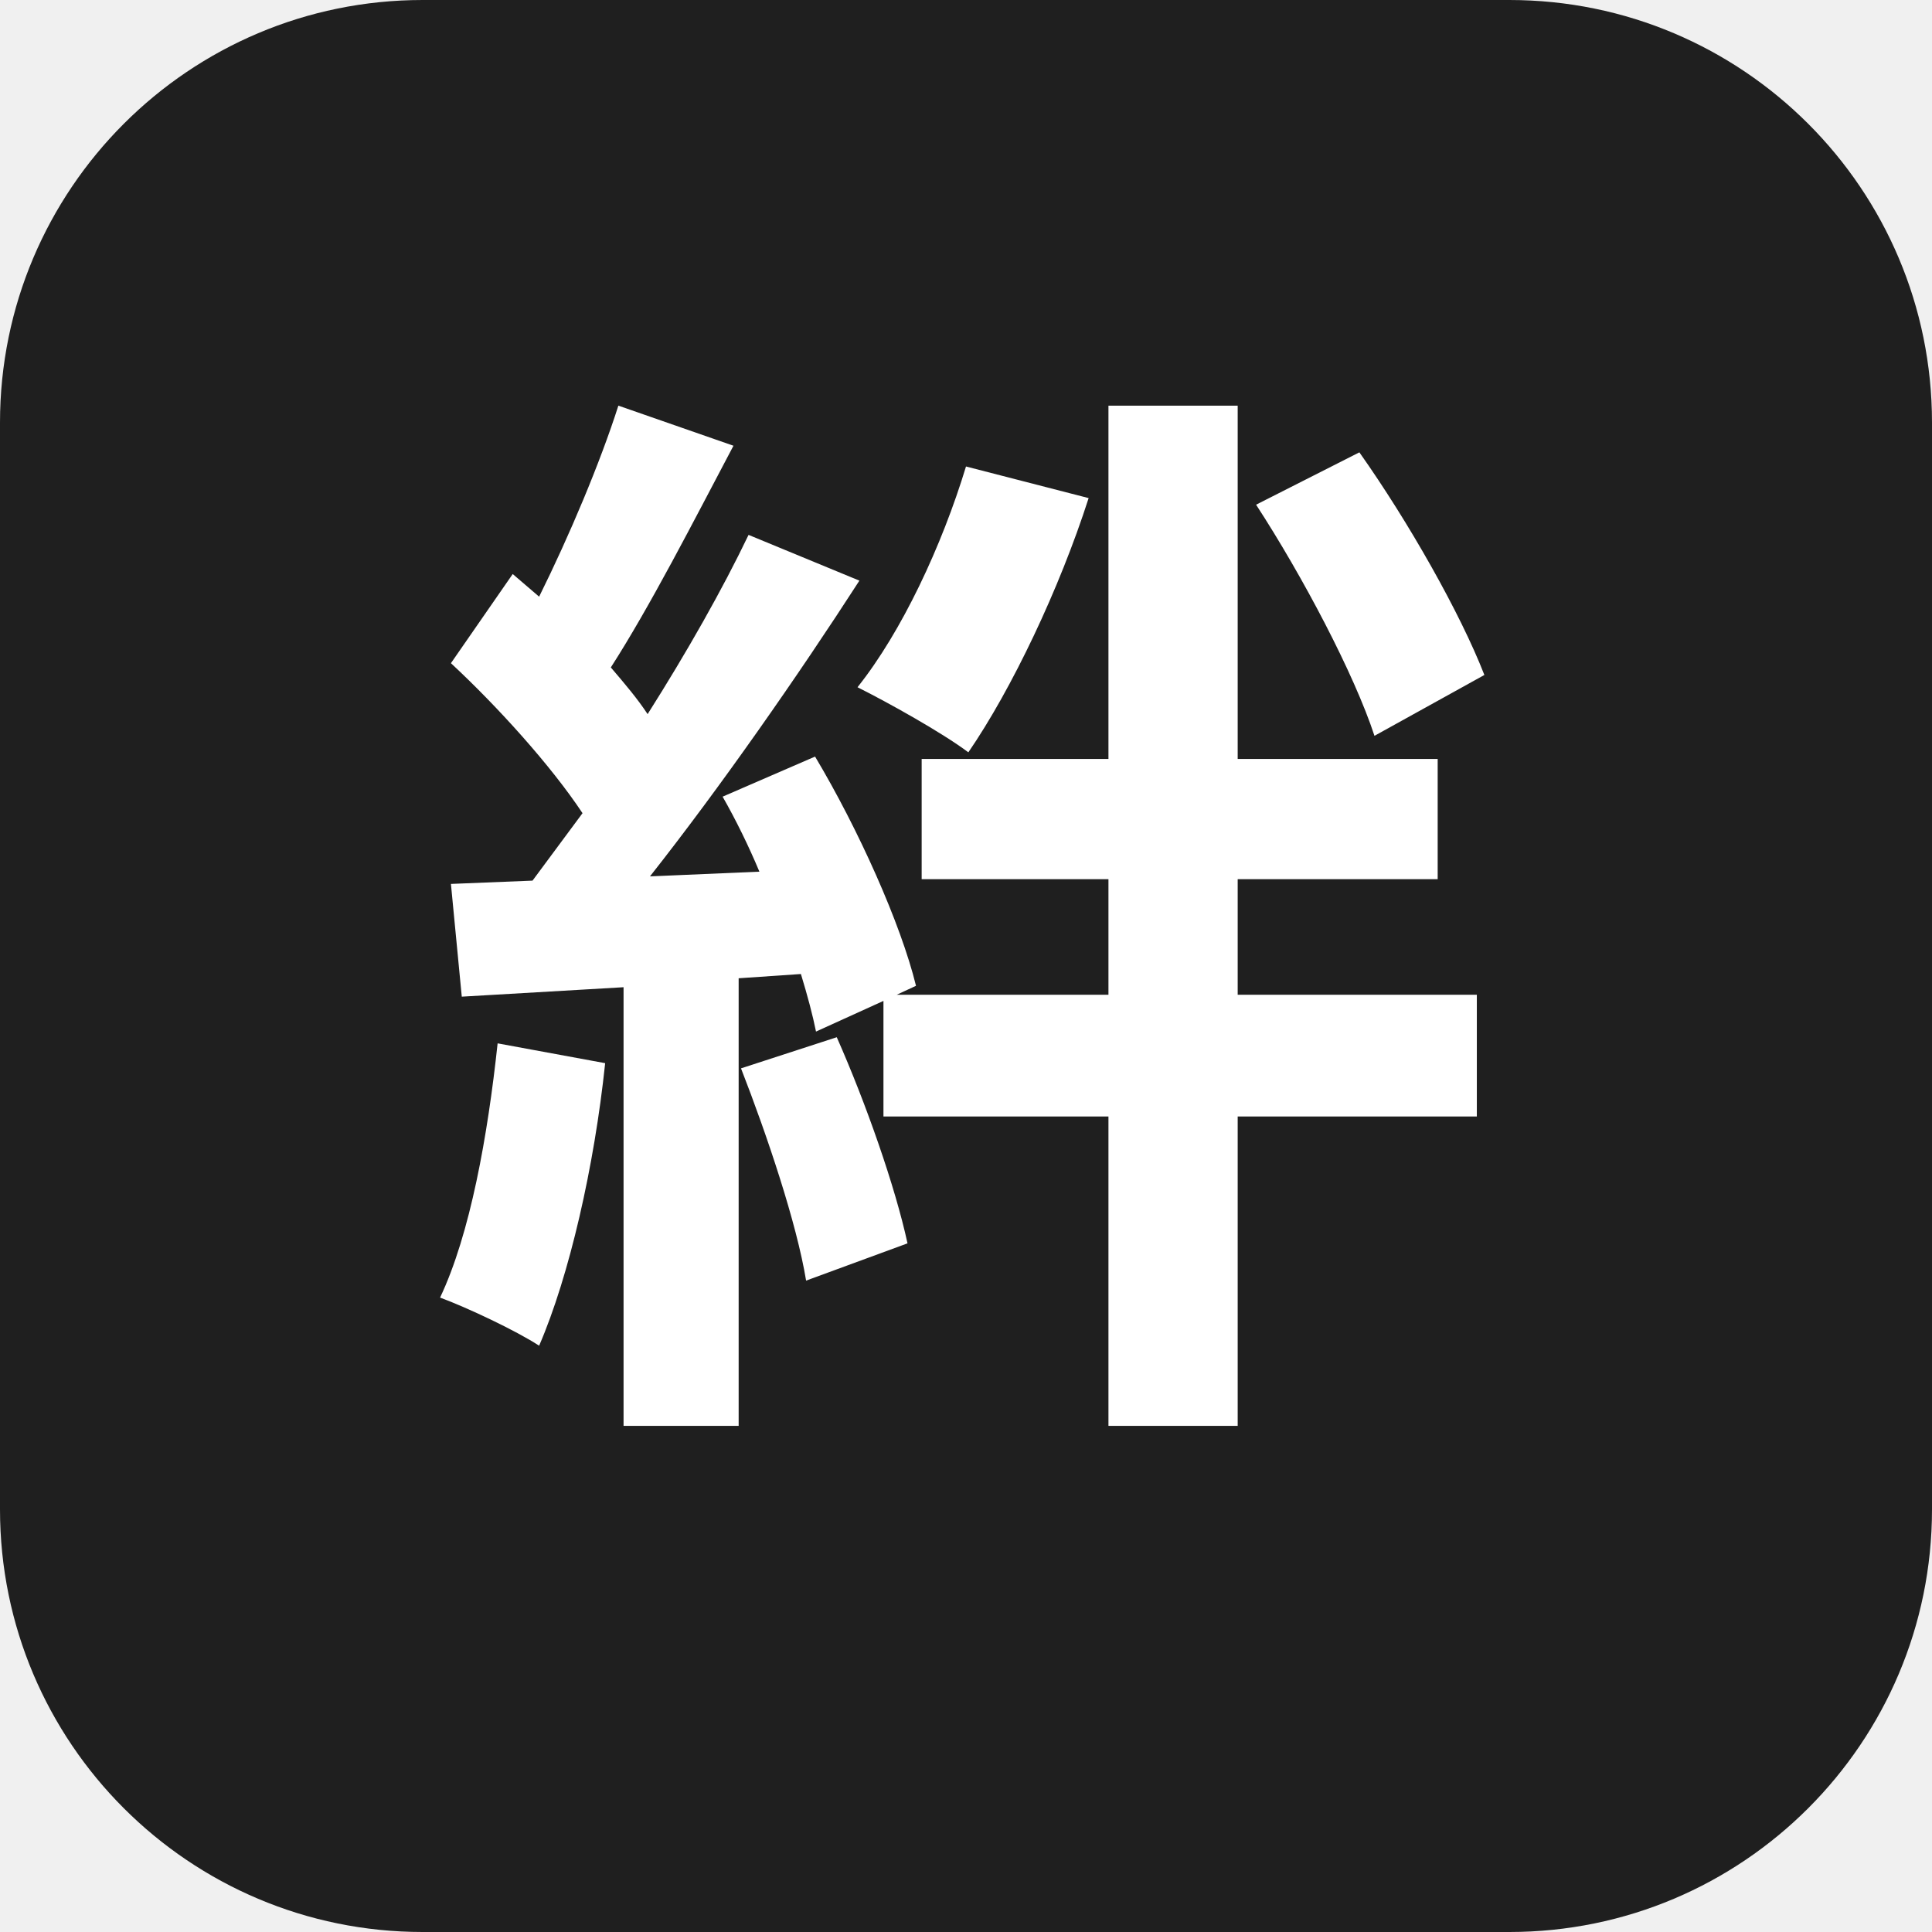
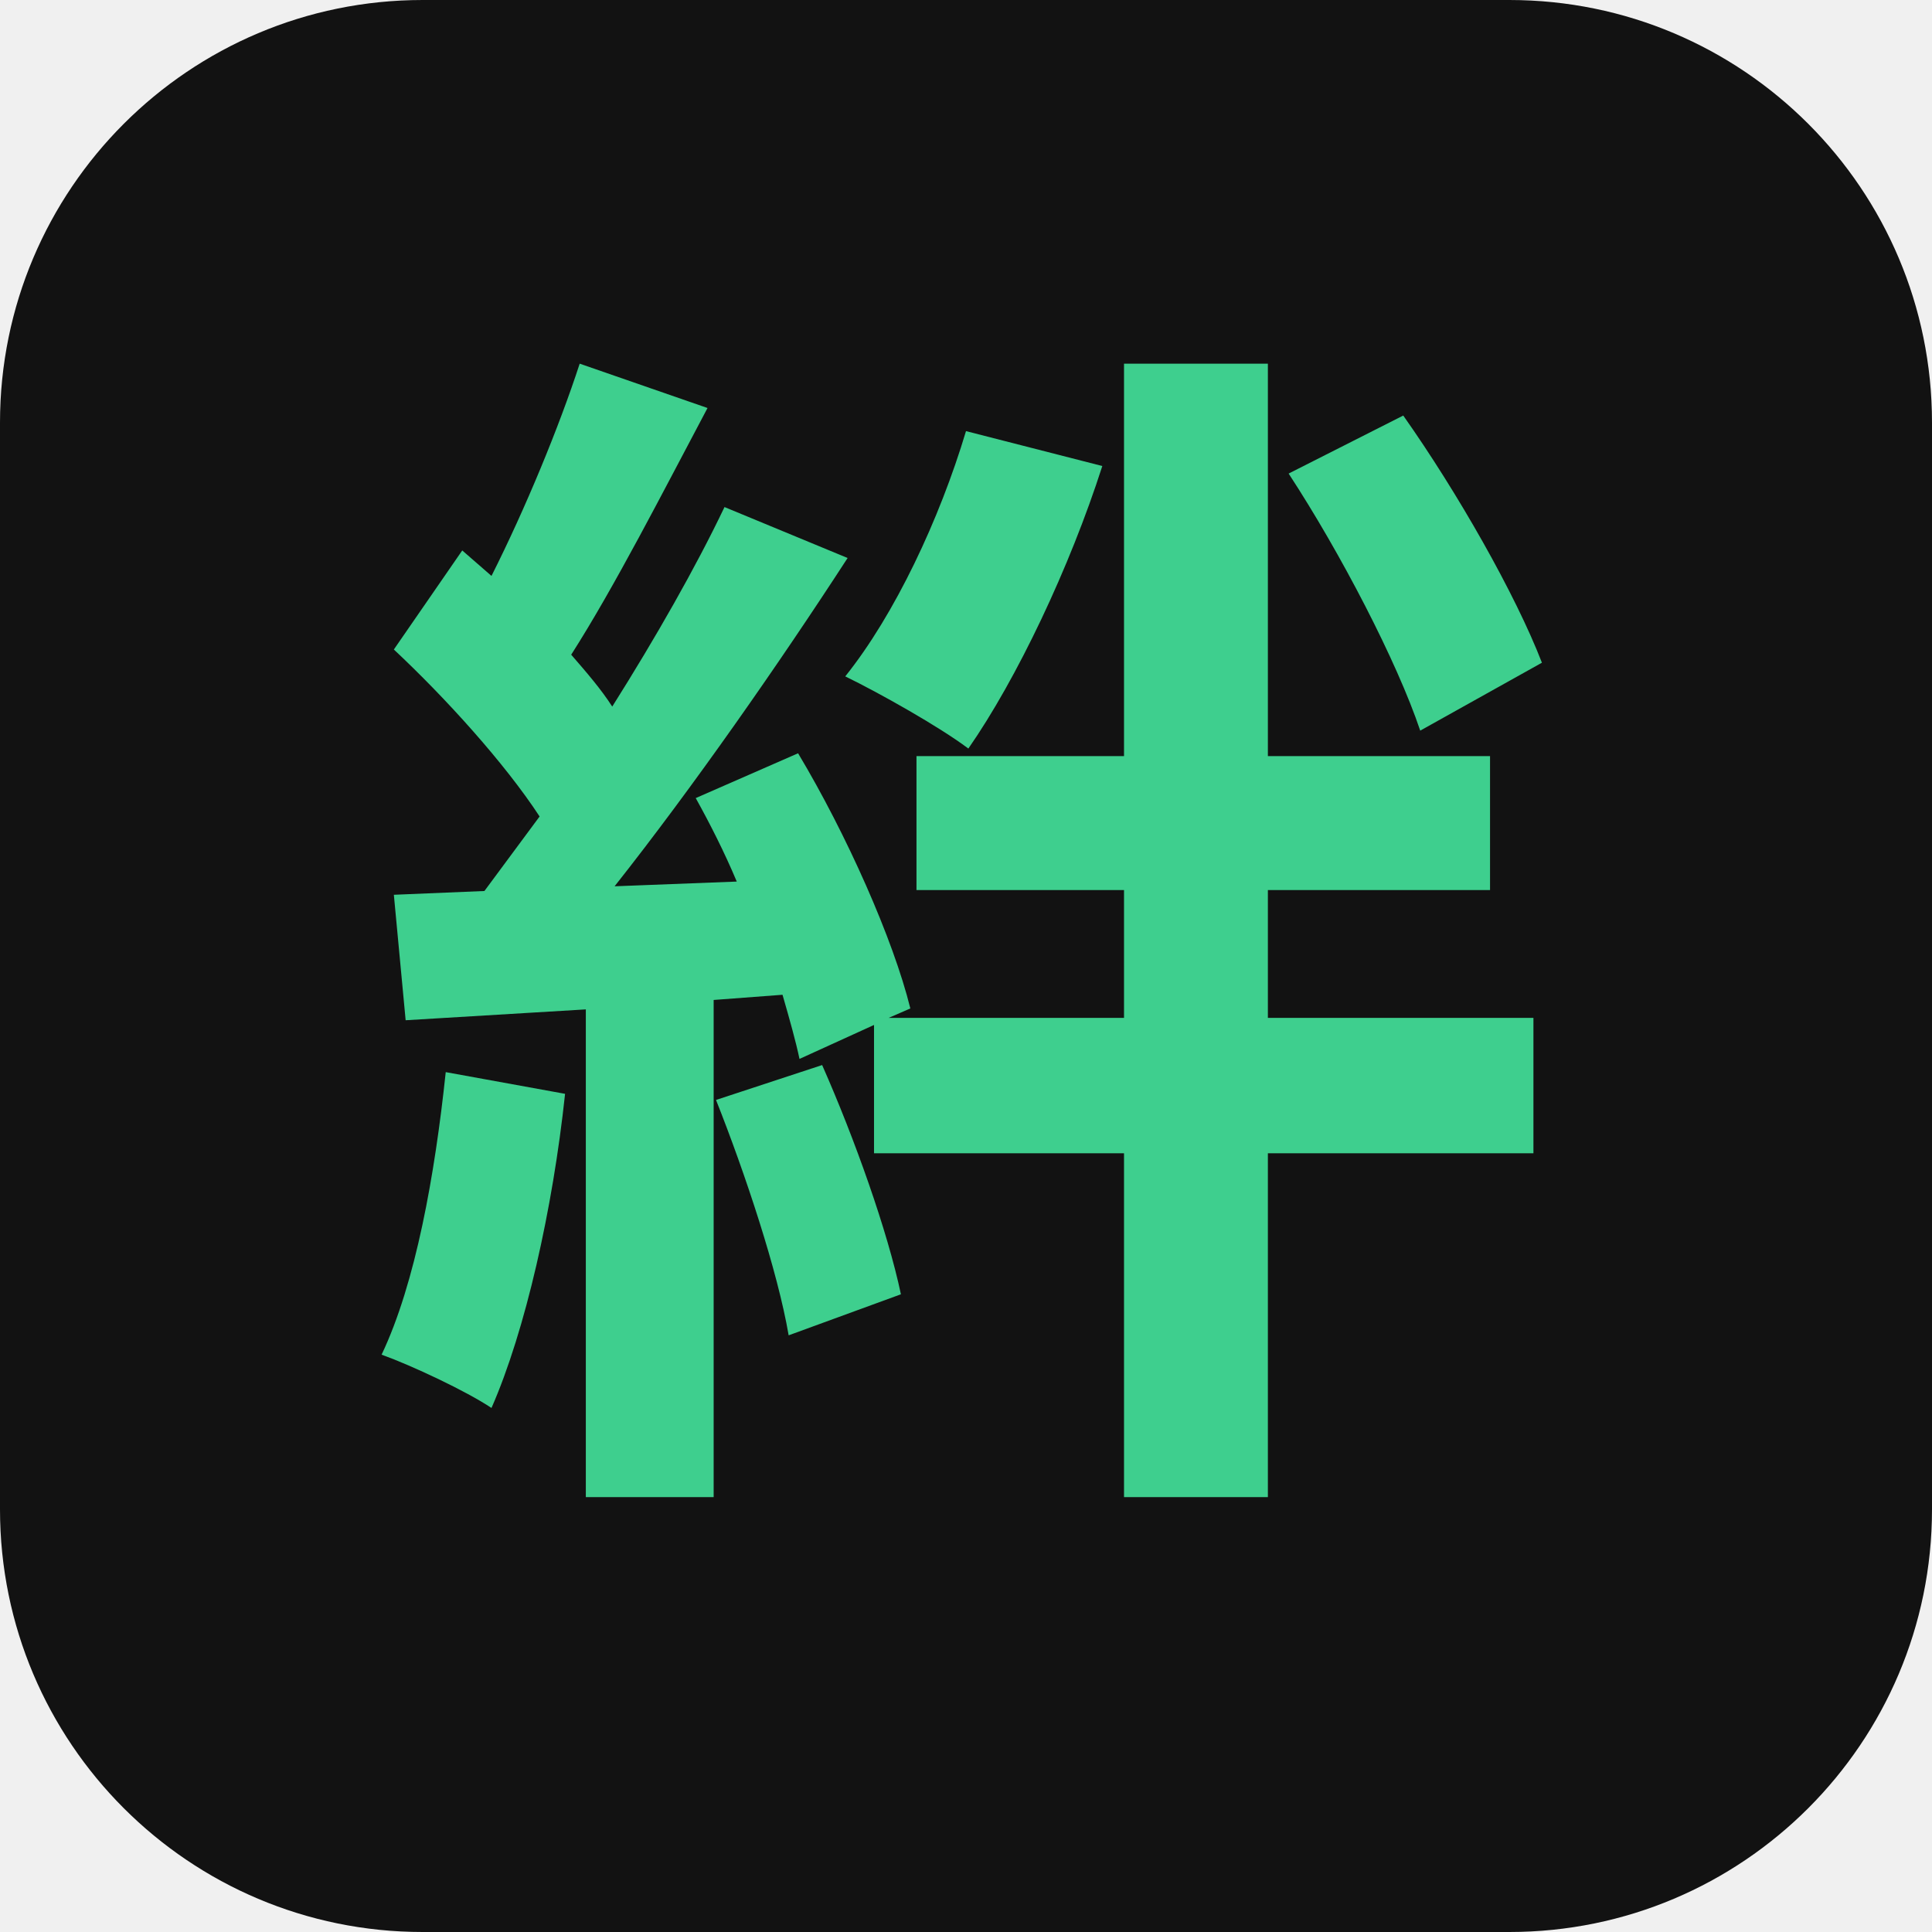
<svg xmlns="http://www.w3.org/2000/svg" viewBox="0 0 64 64" width="64" height="64">
-   <rect width="64" height="64" rx="14" fill="#1f1f1f" />
-   <text x="32" y="44" font-family="system-ui, sans-serif" font-size="36" font-weight="700" fill="#ffffff" text-anchor="middle">絆</text>
+   <rect width="64" height="64" rx="14" fill="#121212" />
+   <text x="32" y="46" font-family="'Hiragino Mincho ProN', 'Yu Mincho', 'Noto Serif JP', serif" font-size="40" font-weight="700" fill="#3ECF8E" text-anchor="middle">絆</text>
</svg>
